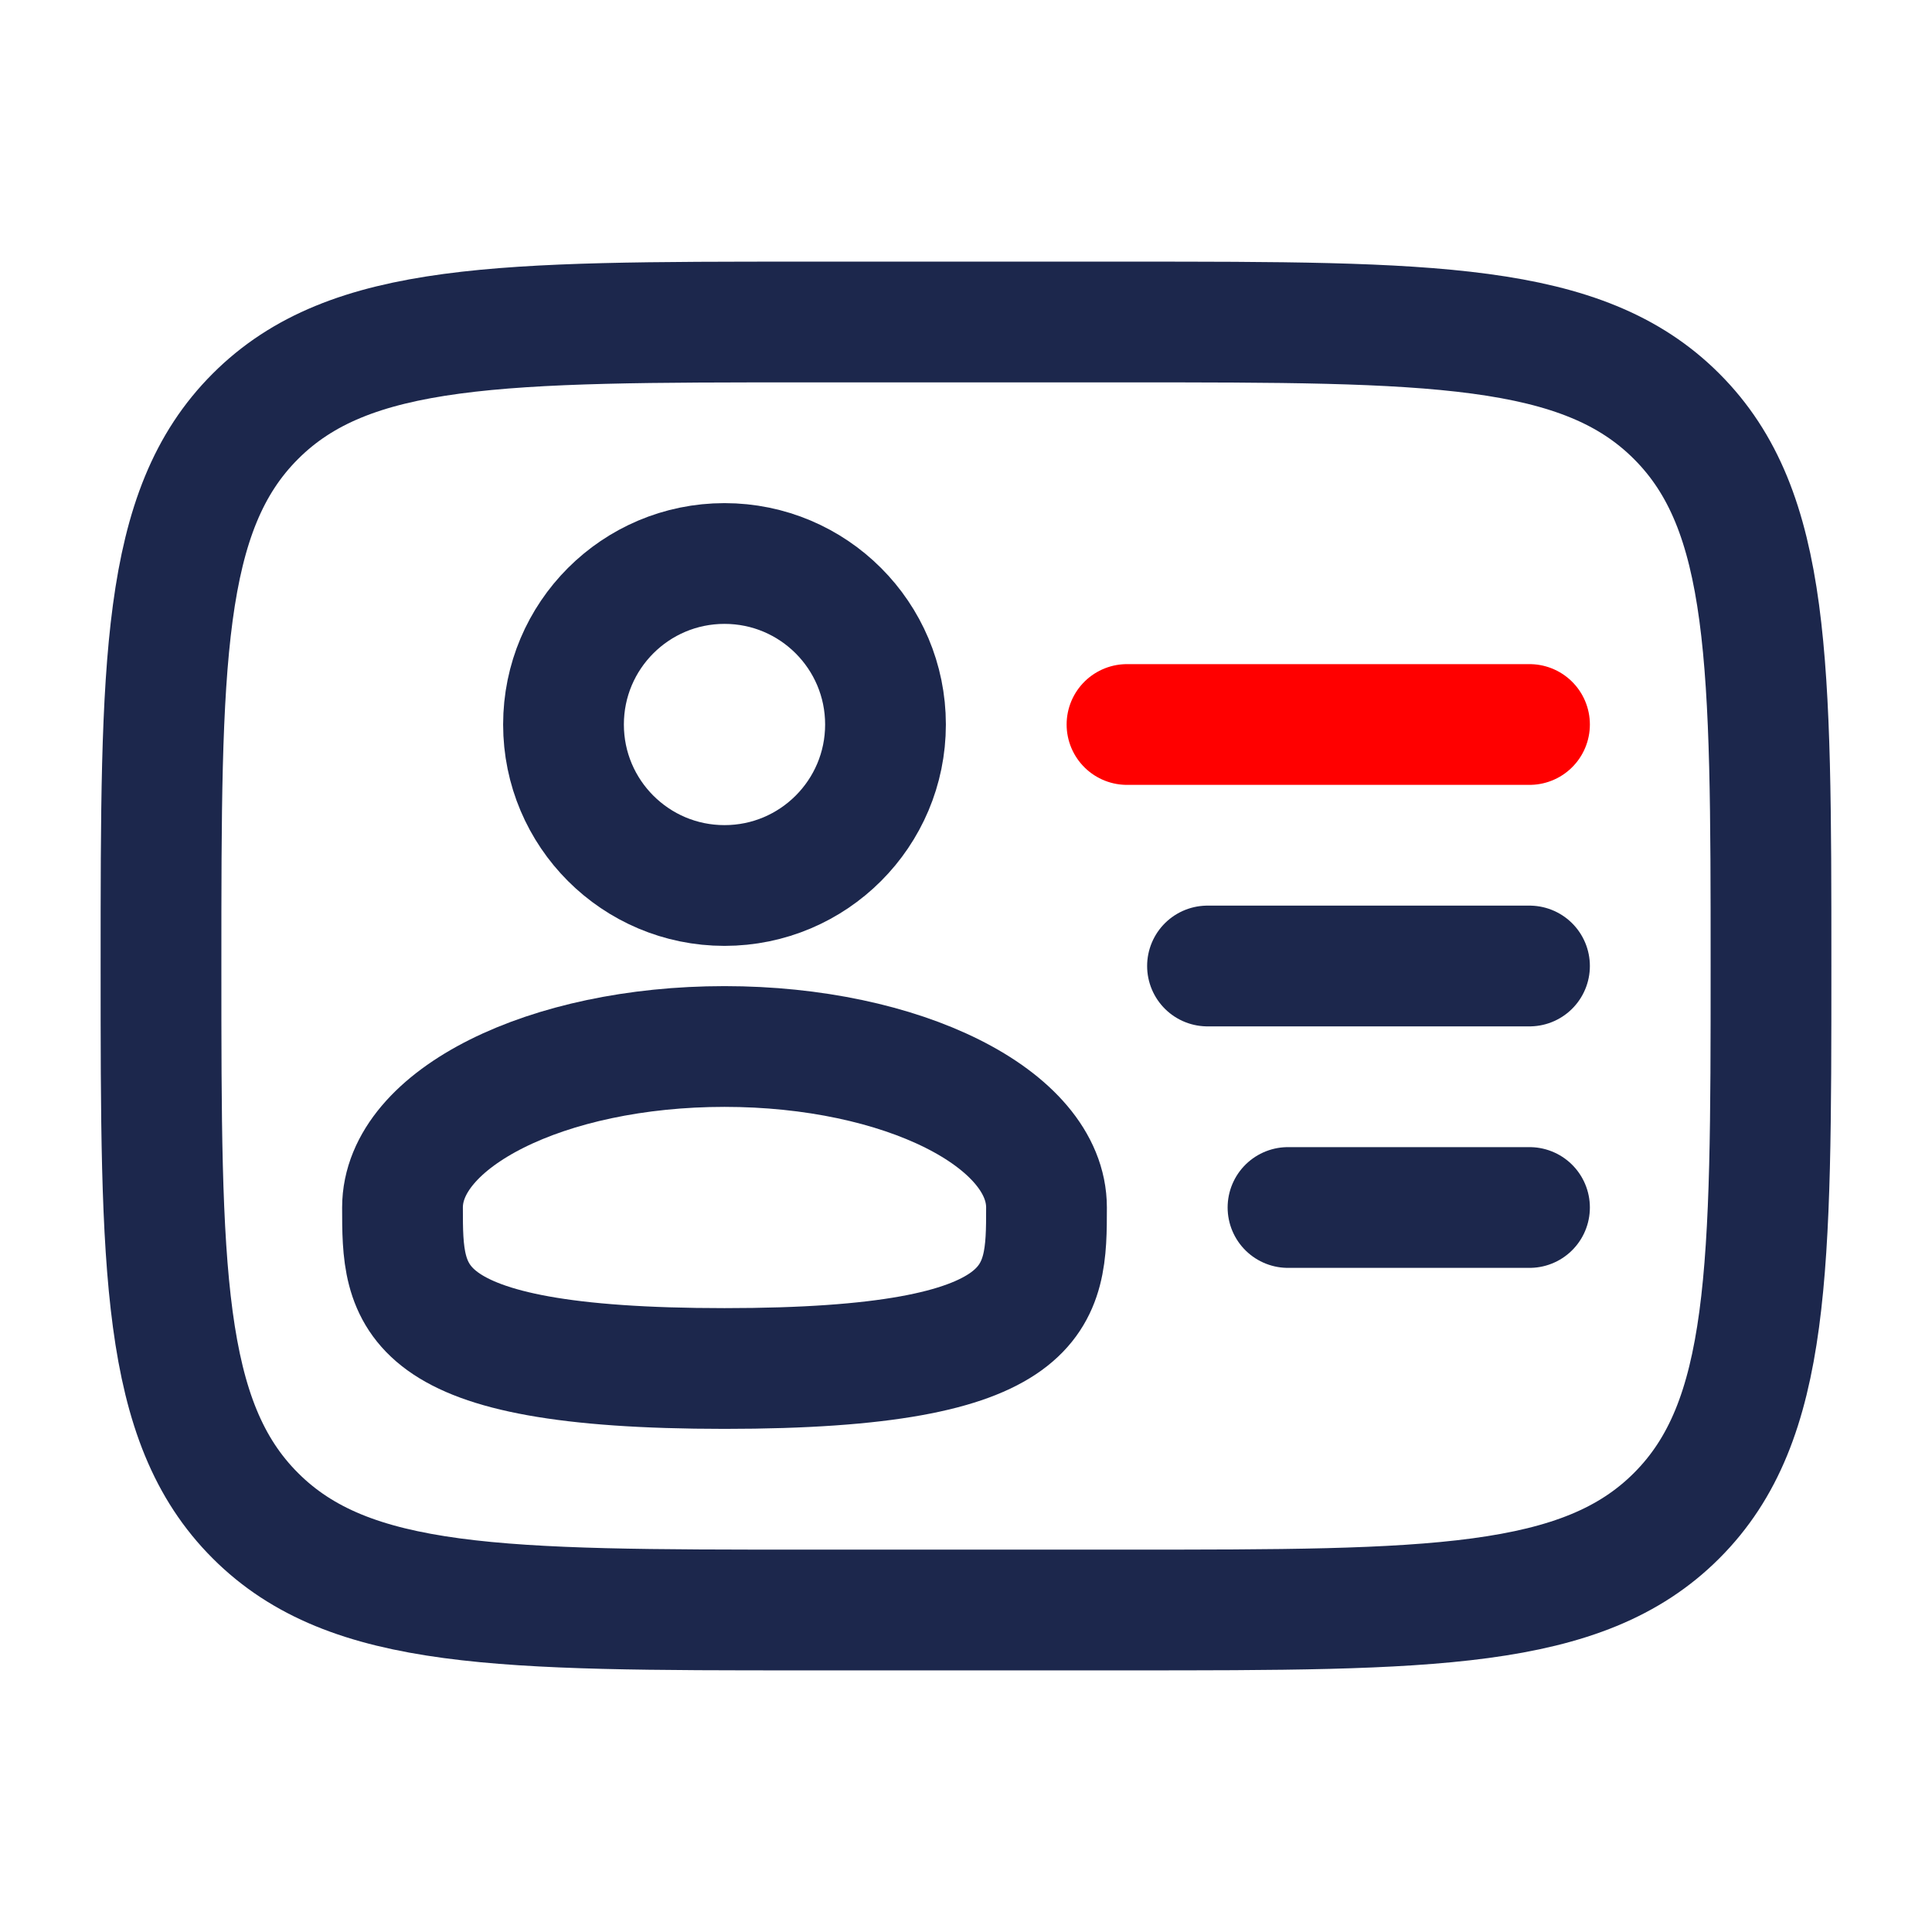
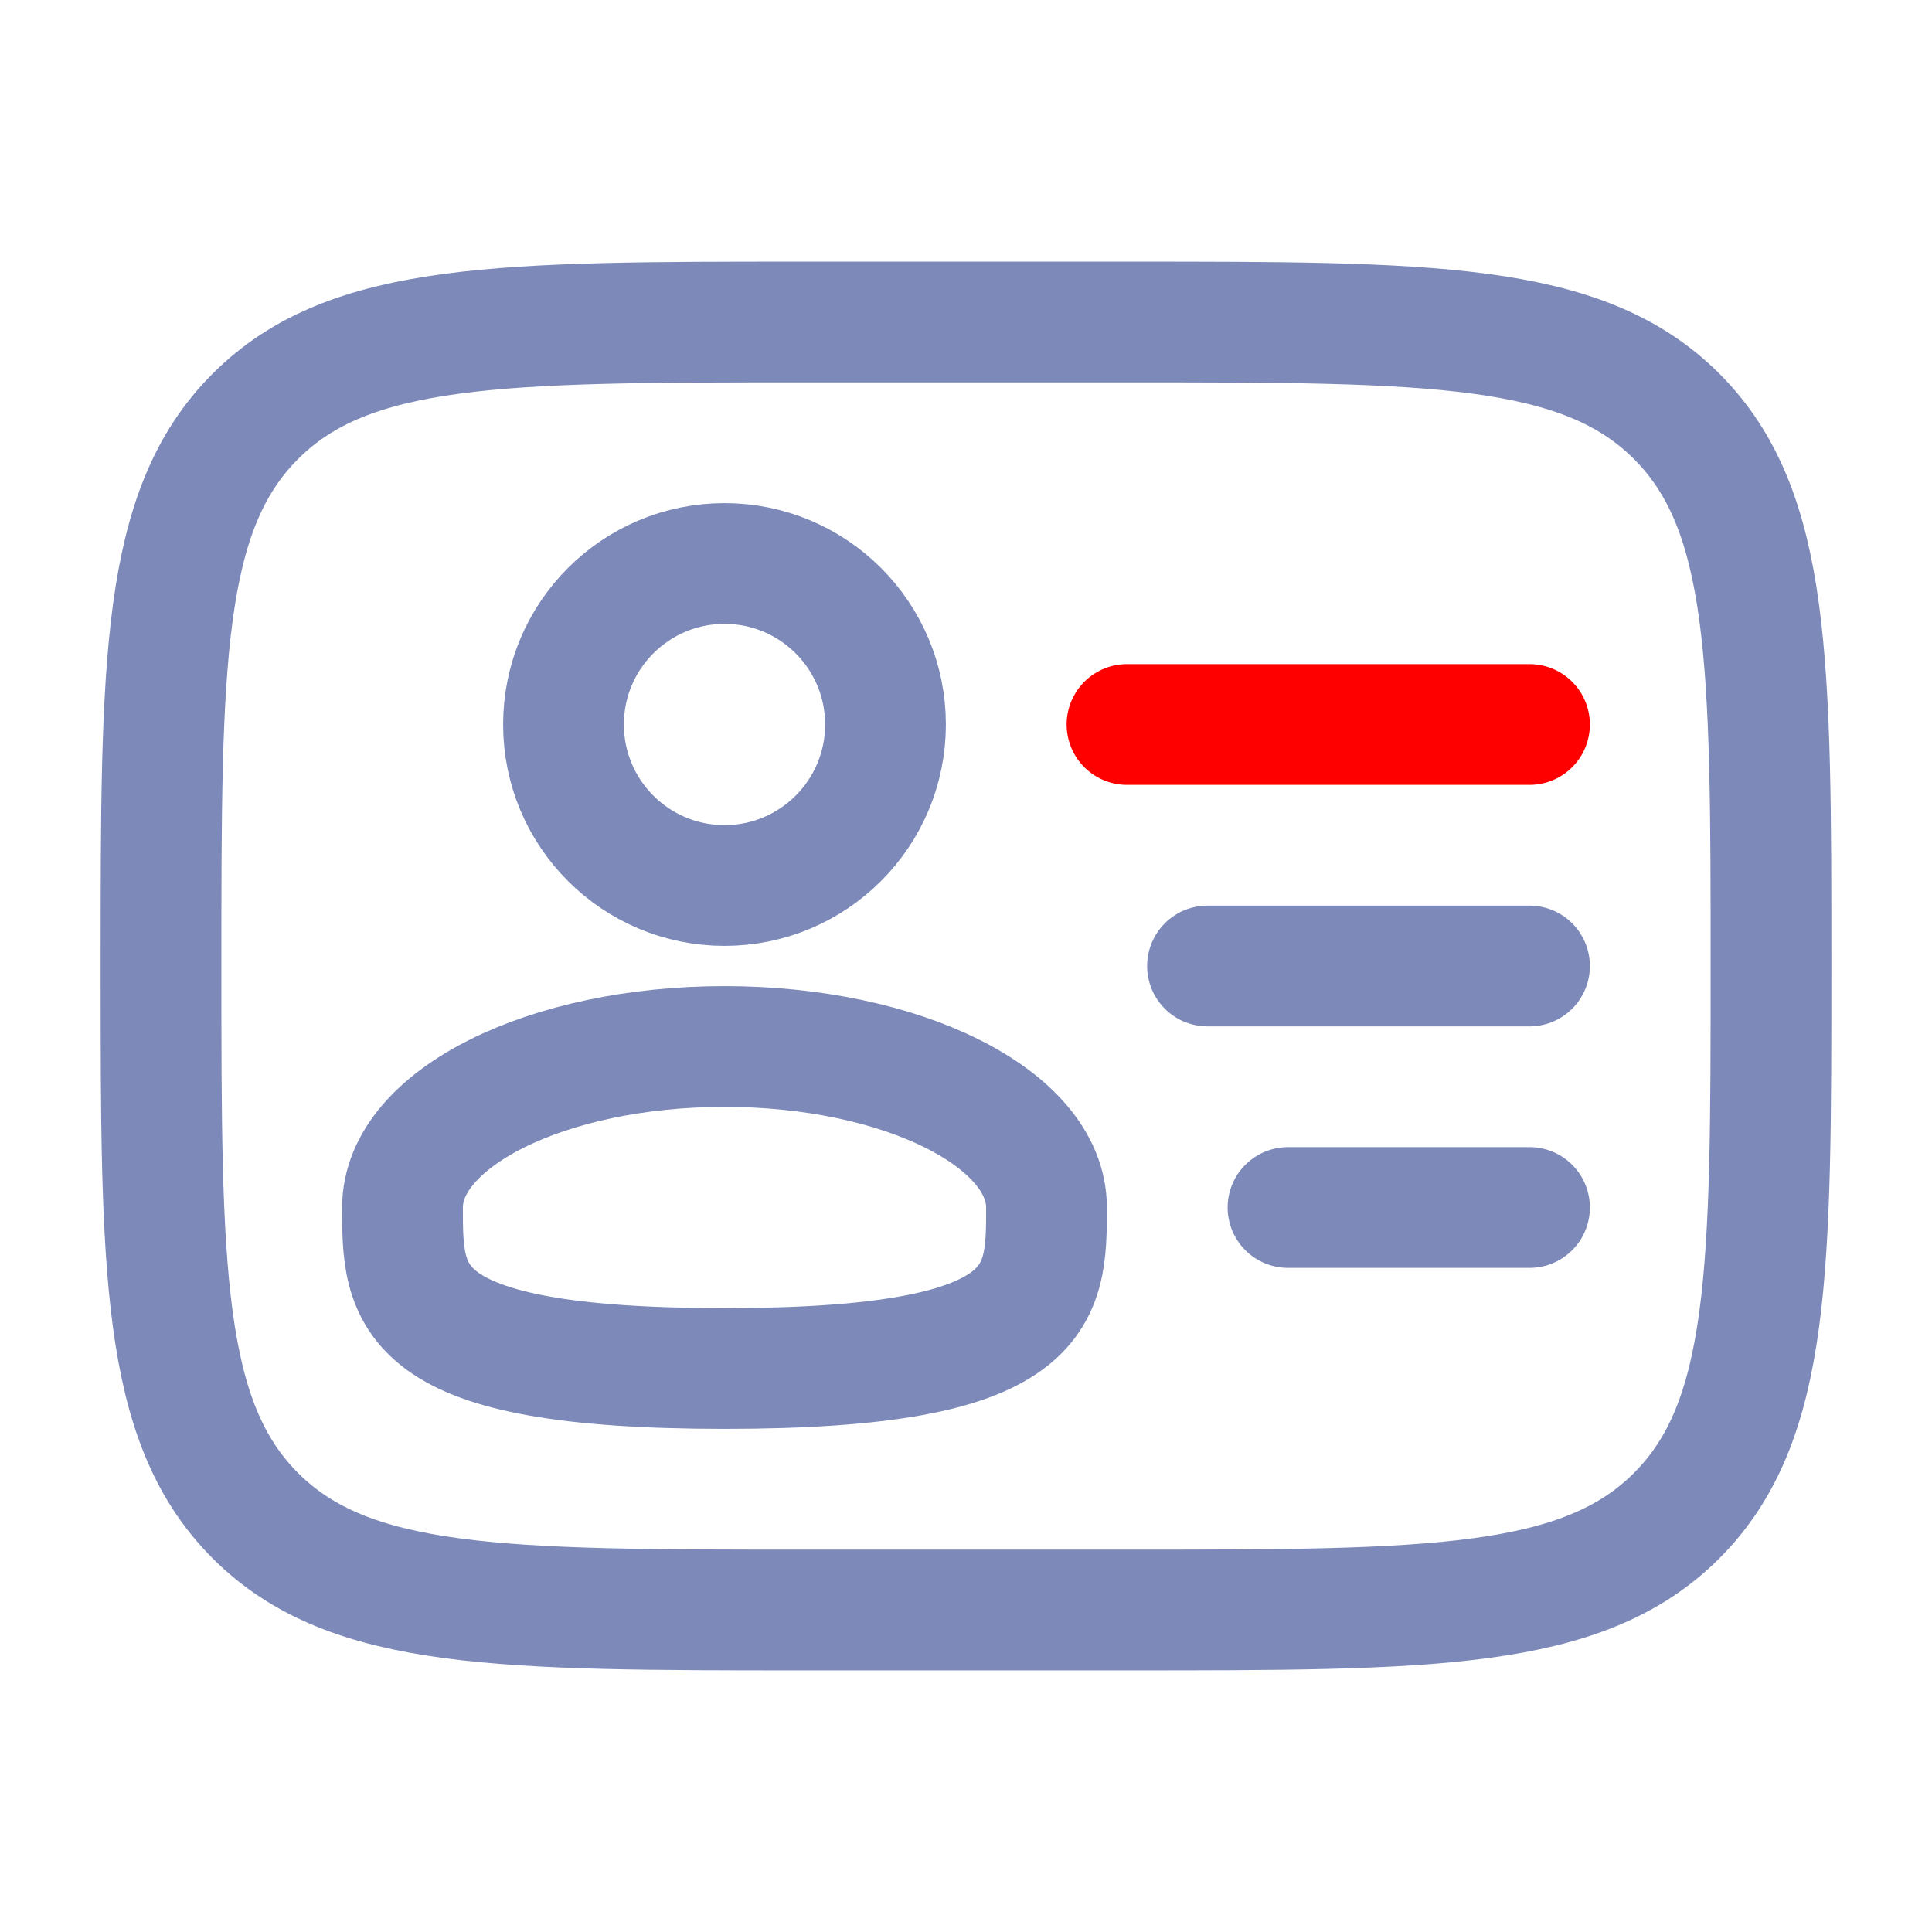
<svg xmlns="http://www.w3.org/2000/svg" width="800px" height="800px" viewBox="0 0 24 24" fill="none" version="1.1" id="svg5">
  <defs id="defs5" />
-   <circle cx="9" cy="9" r="2" stroke="#1C274C" stroke-width="1.5" id="circle1" />
-   <path d="M13 15C13 16.105 13 17 9 17C5 17 5 16.105 5 15C5 13.895 6.791 13 9 13C11.209 13 13 13.895 13 15Z" stroke="#1C274C" stroke-width="1.5" id="path1" />
-   <path d="M2 12C2 8.229 2 6.343 3.172 5.172C4.343 4 6.229 4 10 4H14C17.771 4 19.657 4 20.828 5.172C22 6.343 22 8.229 22 12C22 15.771 22 17.657 20.828 18.828C19.657 20 17.771 20 14 20H10C6.229 20 4.343 20 3.172 18.828C2 17.657 2 15.771 2 12Z" stroke="#1C274C" stroke-width="1.5" id="path2" />
-   <path d="M19 12H15" stroke="#1C274C" stroke-width="1.5" stroke-linecap="round" id="path3" />
+   <circle cx="9" cy="9" r="2" stroke="#1C274C" stroke-width="1.5" id="circle1" style="fill:none;stroke:#7c89b9;stroke-opacity:1" />
+   <path d="M13 15C13 16.105 13 17 9 17C5 17 5 16.105 5 15C5 13.895 6.791 13 9 13C11.209 13 13 13.895 13 15Z" stroke="#1C274C" stroke-width="1.5" id="path1" style="stroke:#7c89b9;stroke-opacity:1" />
+   <path d="M2 12C2 8.229 2 6.343 3.172 5.172C4.343 4 6.229 4 10 4H14C17.771 4 19.657 4 20.828 5.172C22 6.343 22 8.229 22 12C22 15.771 22 17.657 20.828 18.828C19.657 20 17.771 20 14 20H10C6.229 20 4.343 20 3.172 18.828C2 17.657 2 15.771 2 12Z" stroke="#1C274C" stroke-width="1.5" id="path2" style="stroke:#7c89b9;stroke-opacity:1" />
+   <path d="M19 12H15" stroke="#1C274C" stroke-width="1.5" stroke-linecap="round" id="path3" style="stroke:#7c89b9;stroke-opacity:1" />
  <path d="M19 9H14" stroke="#1C274C" stroke-width="1.5" stroke-linecap="round" id="path4" style="fill:#ff0000;fill-opacity:1;stroke:#ff0000;stroke-opacity:1" />
-   <path d="M19 15H16" stroke="#1C274C" stroke-width="1.5" stroke-linecap="round" id="path5" />
+   <path d="M19 15H16" stroke="#1C274C" stroke-width="1.5" stroke-linecap="round" id="path5" style="stroke:#7c89b9;stroke-opacity:1" />
</svg>
